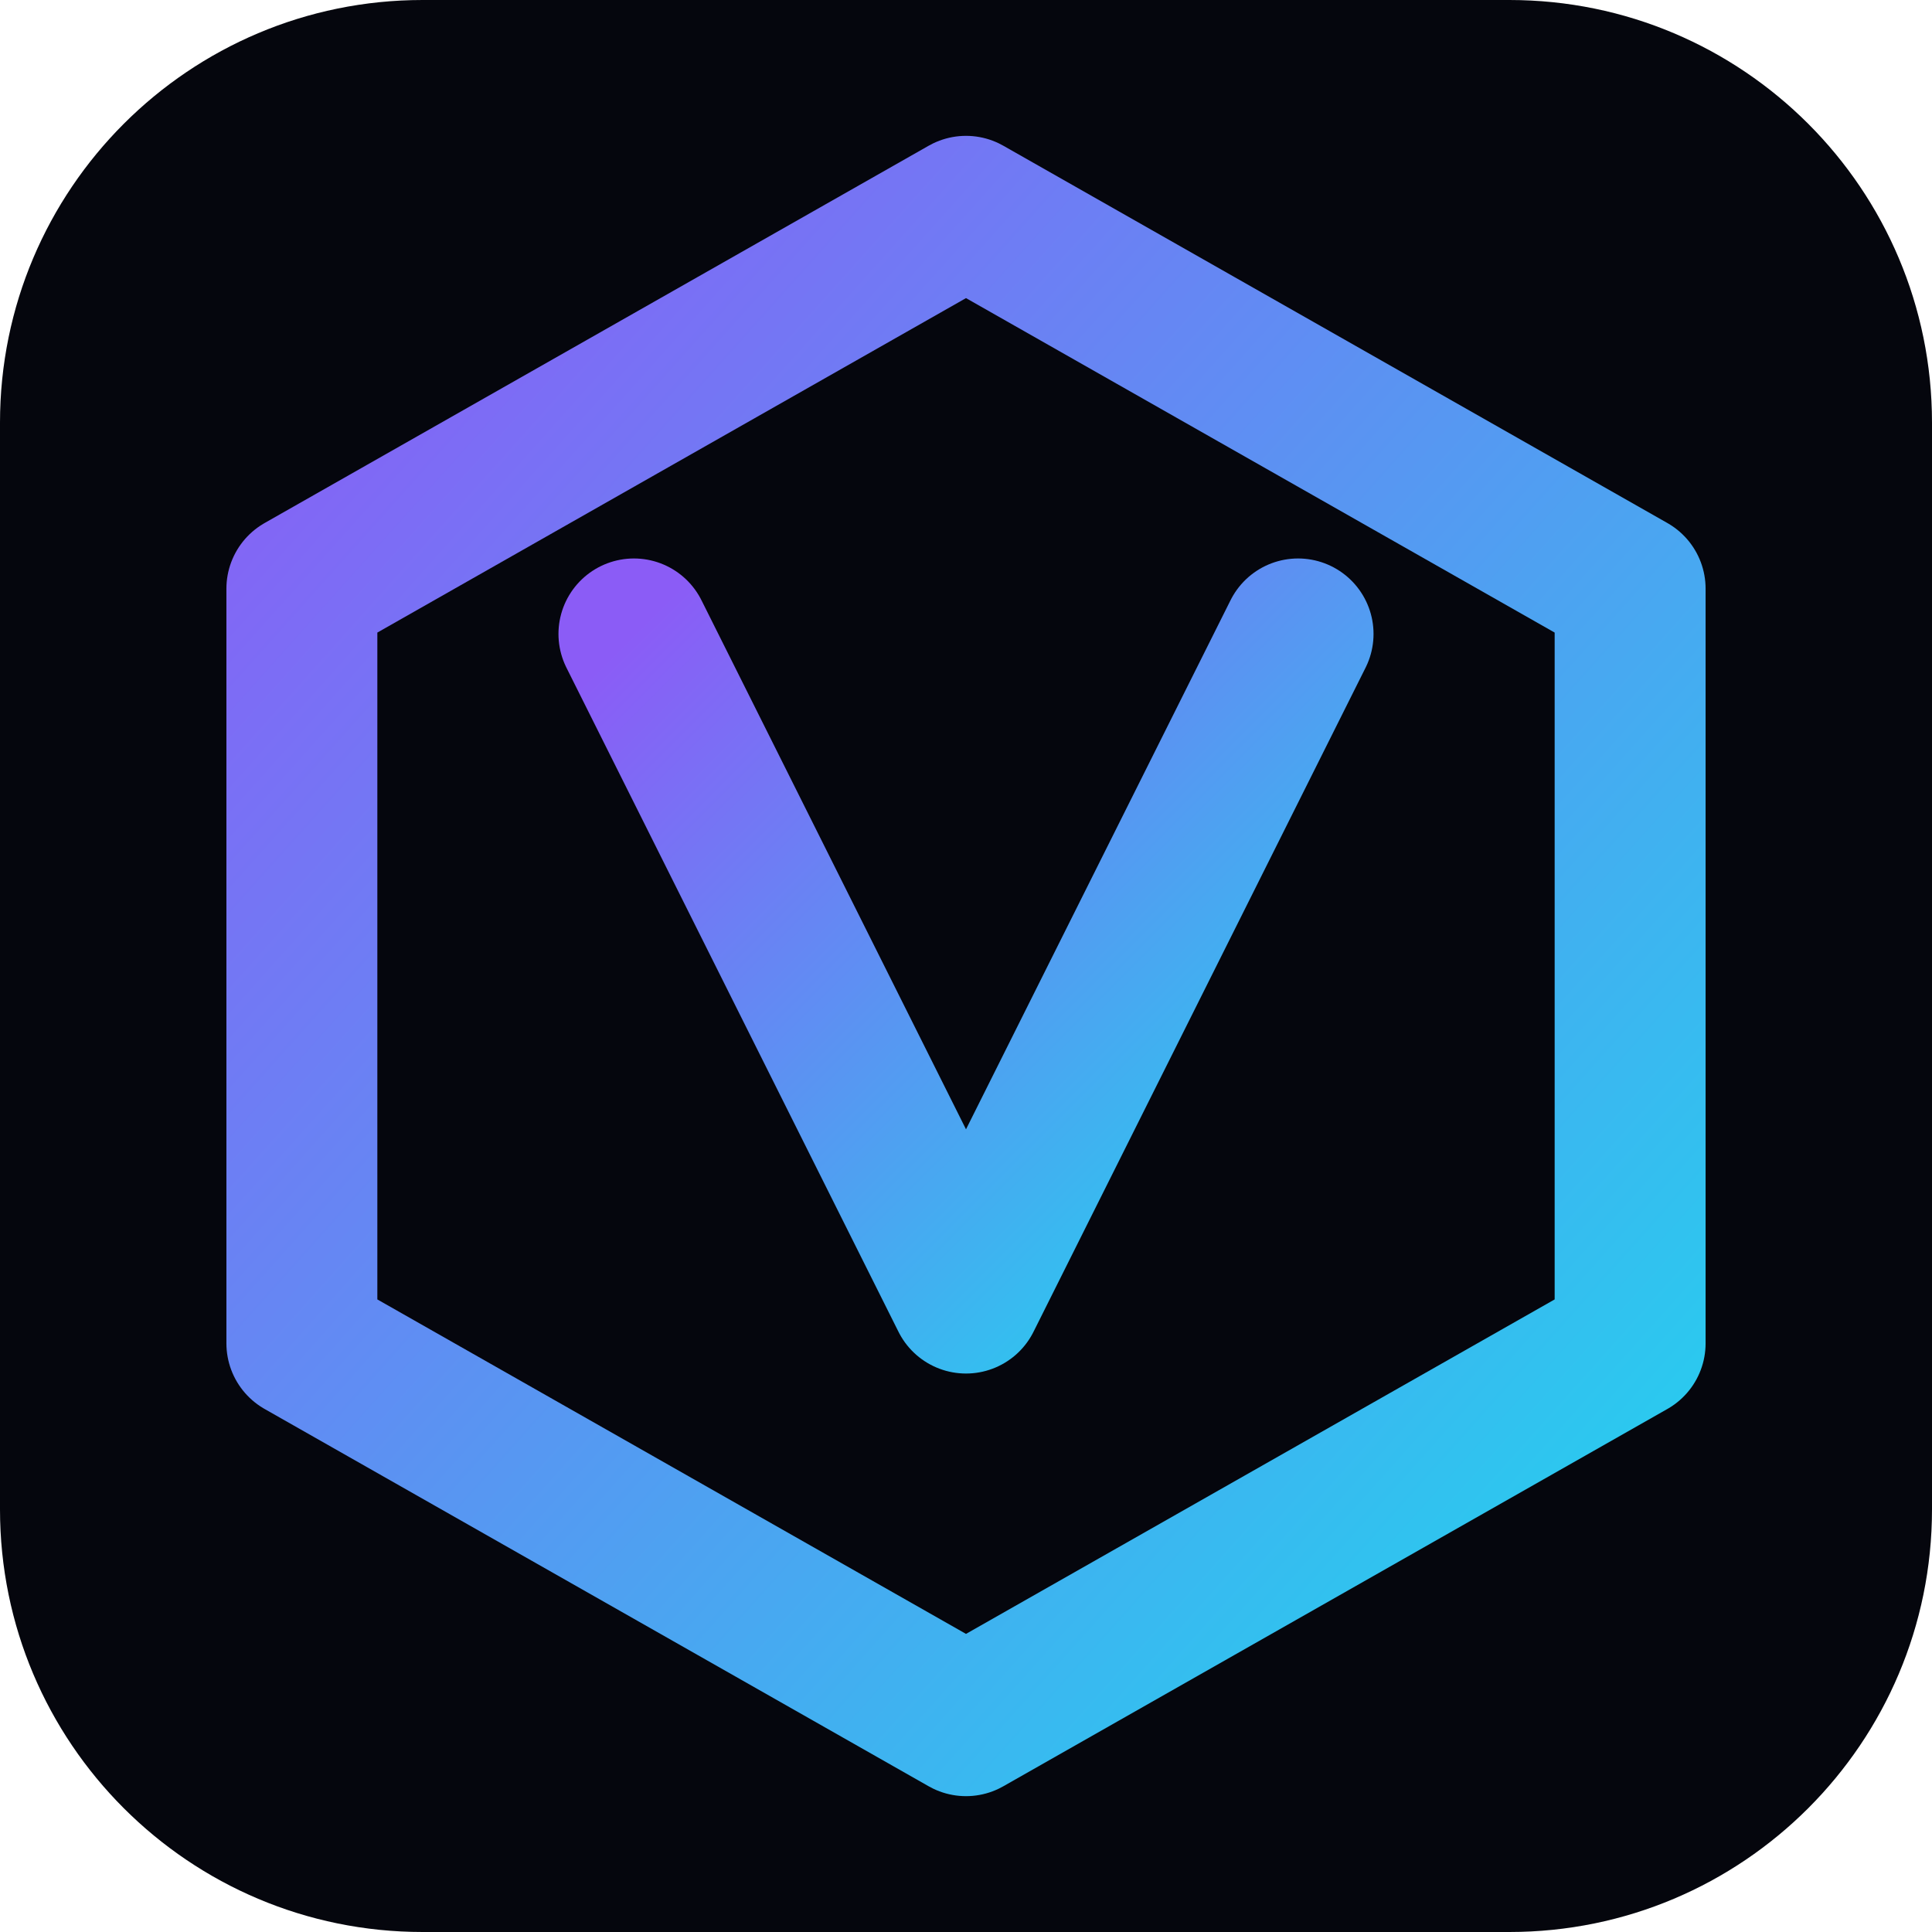
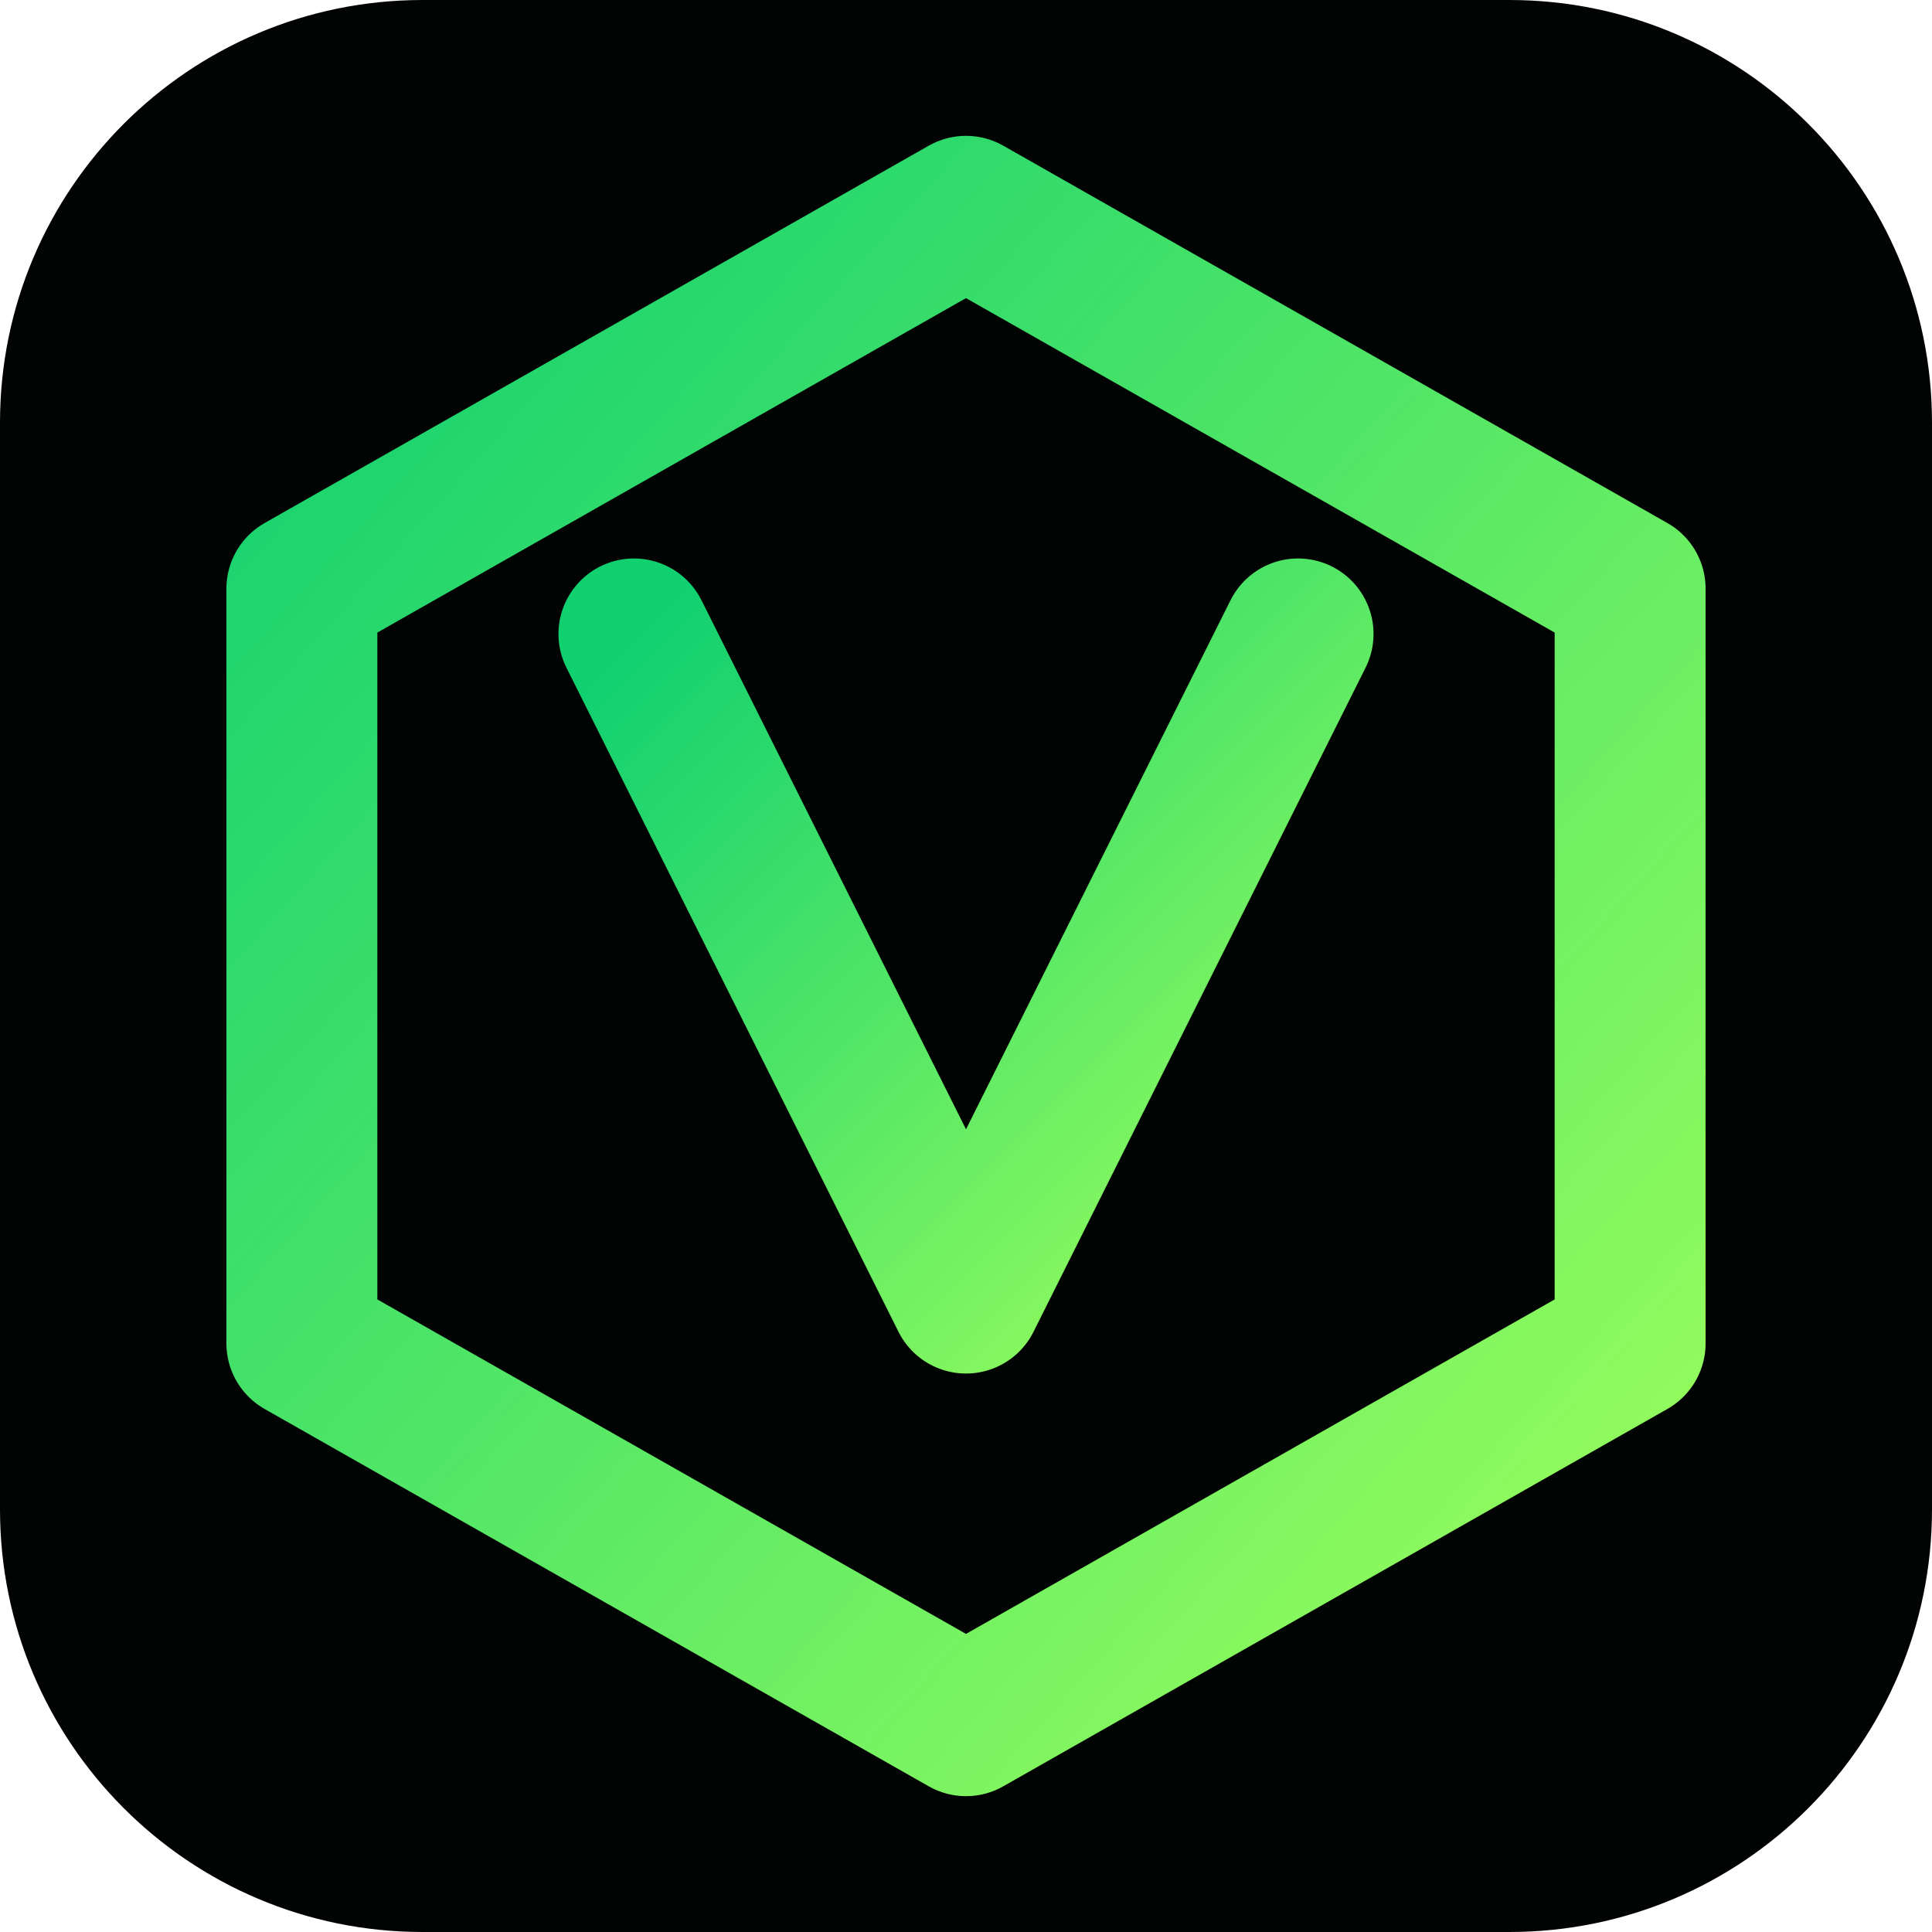
<svg xmlns="http://www.w3.org/2000/svg" viewBox="0 0 64 64">
  <defs>
    <linearGradient id="g" x1="0" y1="0" x2="1" y2="1">
-       <stop offset="0" stop-color="#8b5cf6" />
-       <stop offset="1" stop-color="#22d3ee" />
+       <stop offset="0" stop-color="#10d070" />
+       <stop offset="1" stop-color="#9dff5c" />
    </linearGradient>
  </defs>
-   <rect width="64" height="64" rx="14" fill="#05060d" />
+   <rect width="64" height="64" rx="14" fill="#010402" />
  <path d="M32 7 54 19.5v25L32 57 10 44.5v-25z" fill="none" stroke="url(#g)" stroke-width="5" stroke-linejoin="round" />
  <path d="M21 21l11 22 11-22" fill="none" stroke="url(#g)" stroke-width="5" stroke-linecap="round" stroke-linejoin="round" />
</svg>
